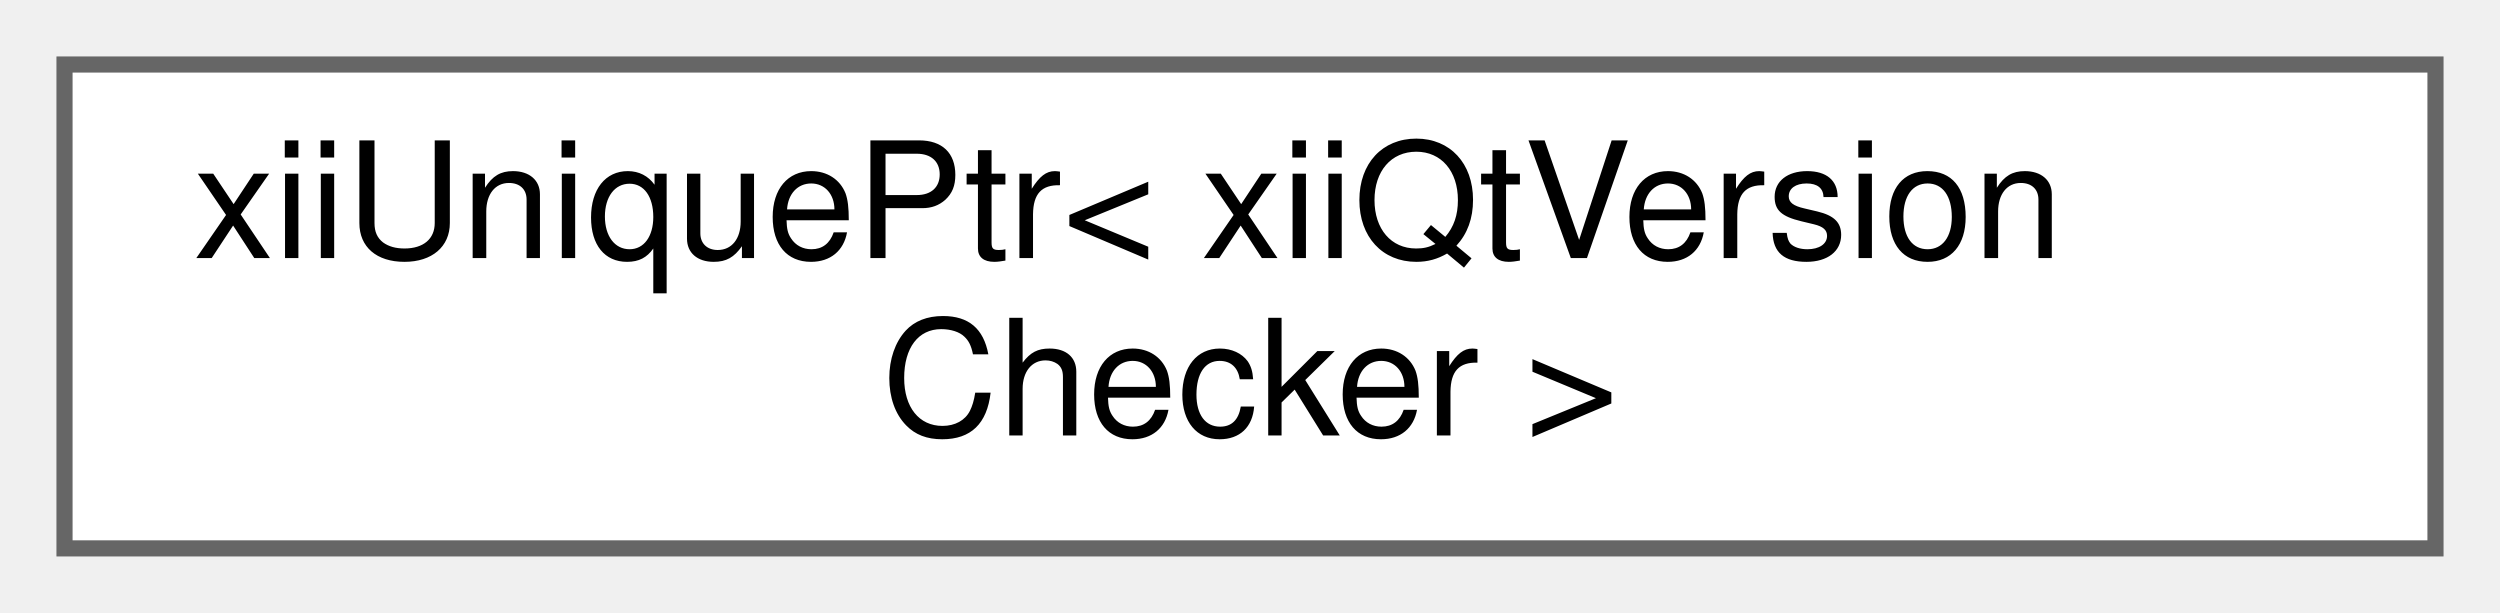
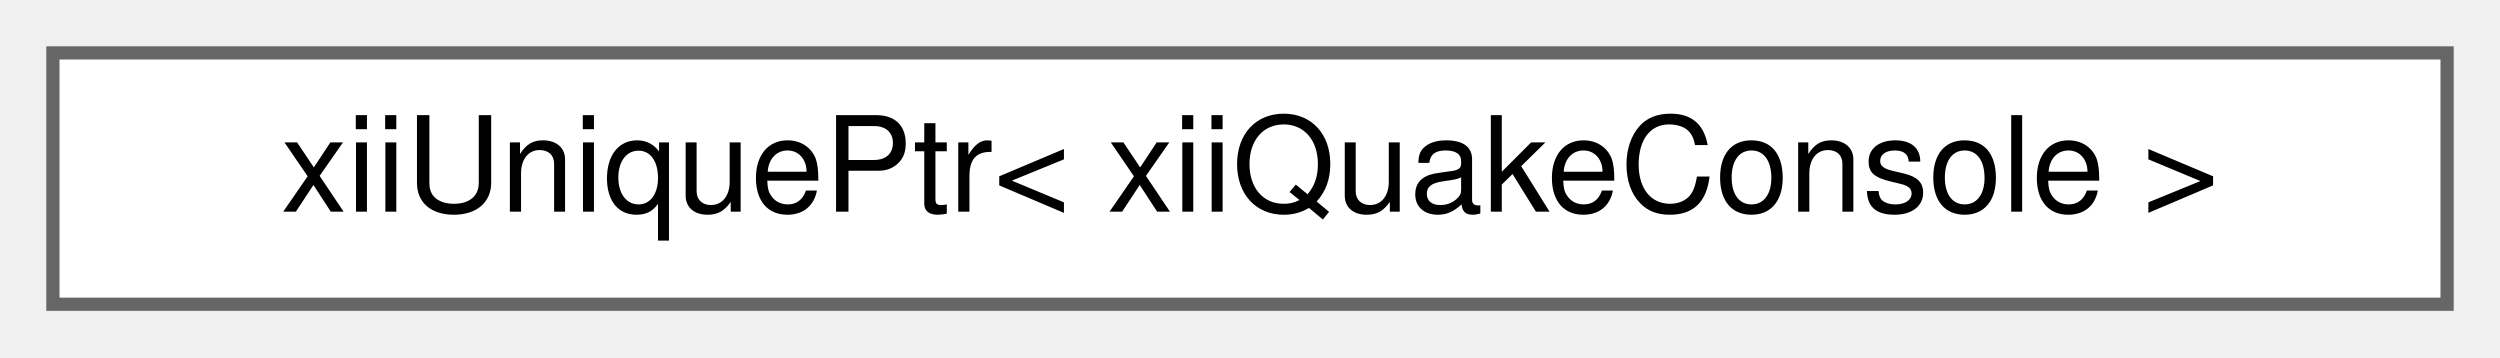
- <svg xmlns="http://www.w3.org/2000/svg" xmlns:xlink="http://www.w3.org/1999/xlink" width="155pt" height="38pt" viewBox="0.00 0.00 155.00 38.00">
-   <g id="graph0" class="graph" transform="scale(1 1) rotate(0) translate(4 34)">
+ <svg xmlns="http://www.w3.org/2000/svg" xmlns:xlink="http://www.w3.org/1999/xlink" width="189pt" height="27pt" viewBox="0.00 0.00 189.00 27.00">
+   <g id="graph0" class="graph" transform="scale(1 1) rotate(0) translate(4 23)">
    <g id="Node000000" class="node">
      <g id="a_Node000000">
        <a xlink:href="d9/d4a/classxii_unique_ptr.html" target="_top" xlink:title=" ">
-           <polygon fill="white" stroke="#666666" points="147,-30 0,-30 0,0 147,0 147,-30" />
-           <text text-anchor="start" x="8" y="-18" font-family="Helvetica,sans-Serif" font-size="10.00">xiiUniquePtr&lt; xiiQtVersion</text>
-           <text text-anchor="middle" x="73.5" y="-7" font-family="Helvetica,sans-Serif" font-size="10.00">Checker &gt;</text>
+           <polygon fill="white" stroke="#666666" points="181,-19 0,-19 0,0 181,0 181,-19" />
+           <text text-anchor="middle" x="90.5" y="-7" font-family="Helvetica,sans-Serif" font-size="10.00">xiiUniquePtr&lt; xiiQuakeConsole &gt;</text>
        </a>
      </g>
    </g>
  </g>
</svg>
